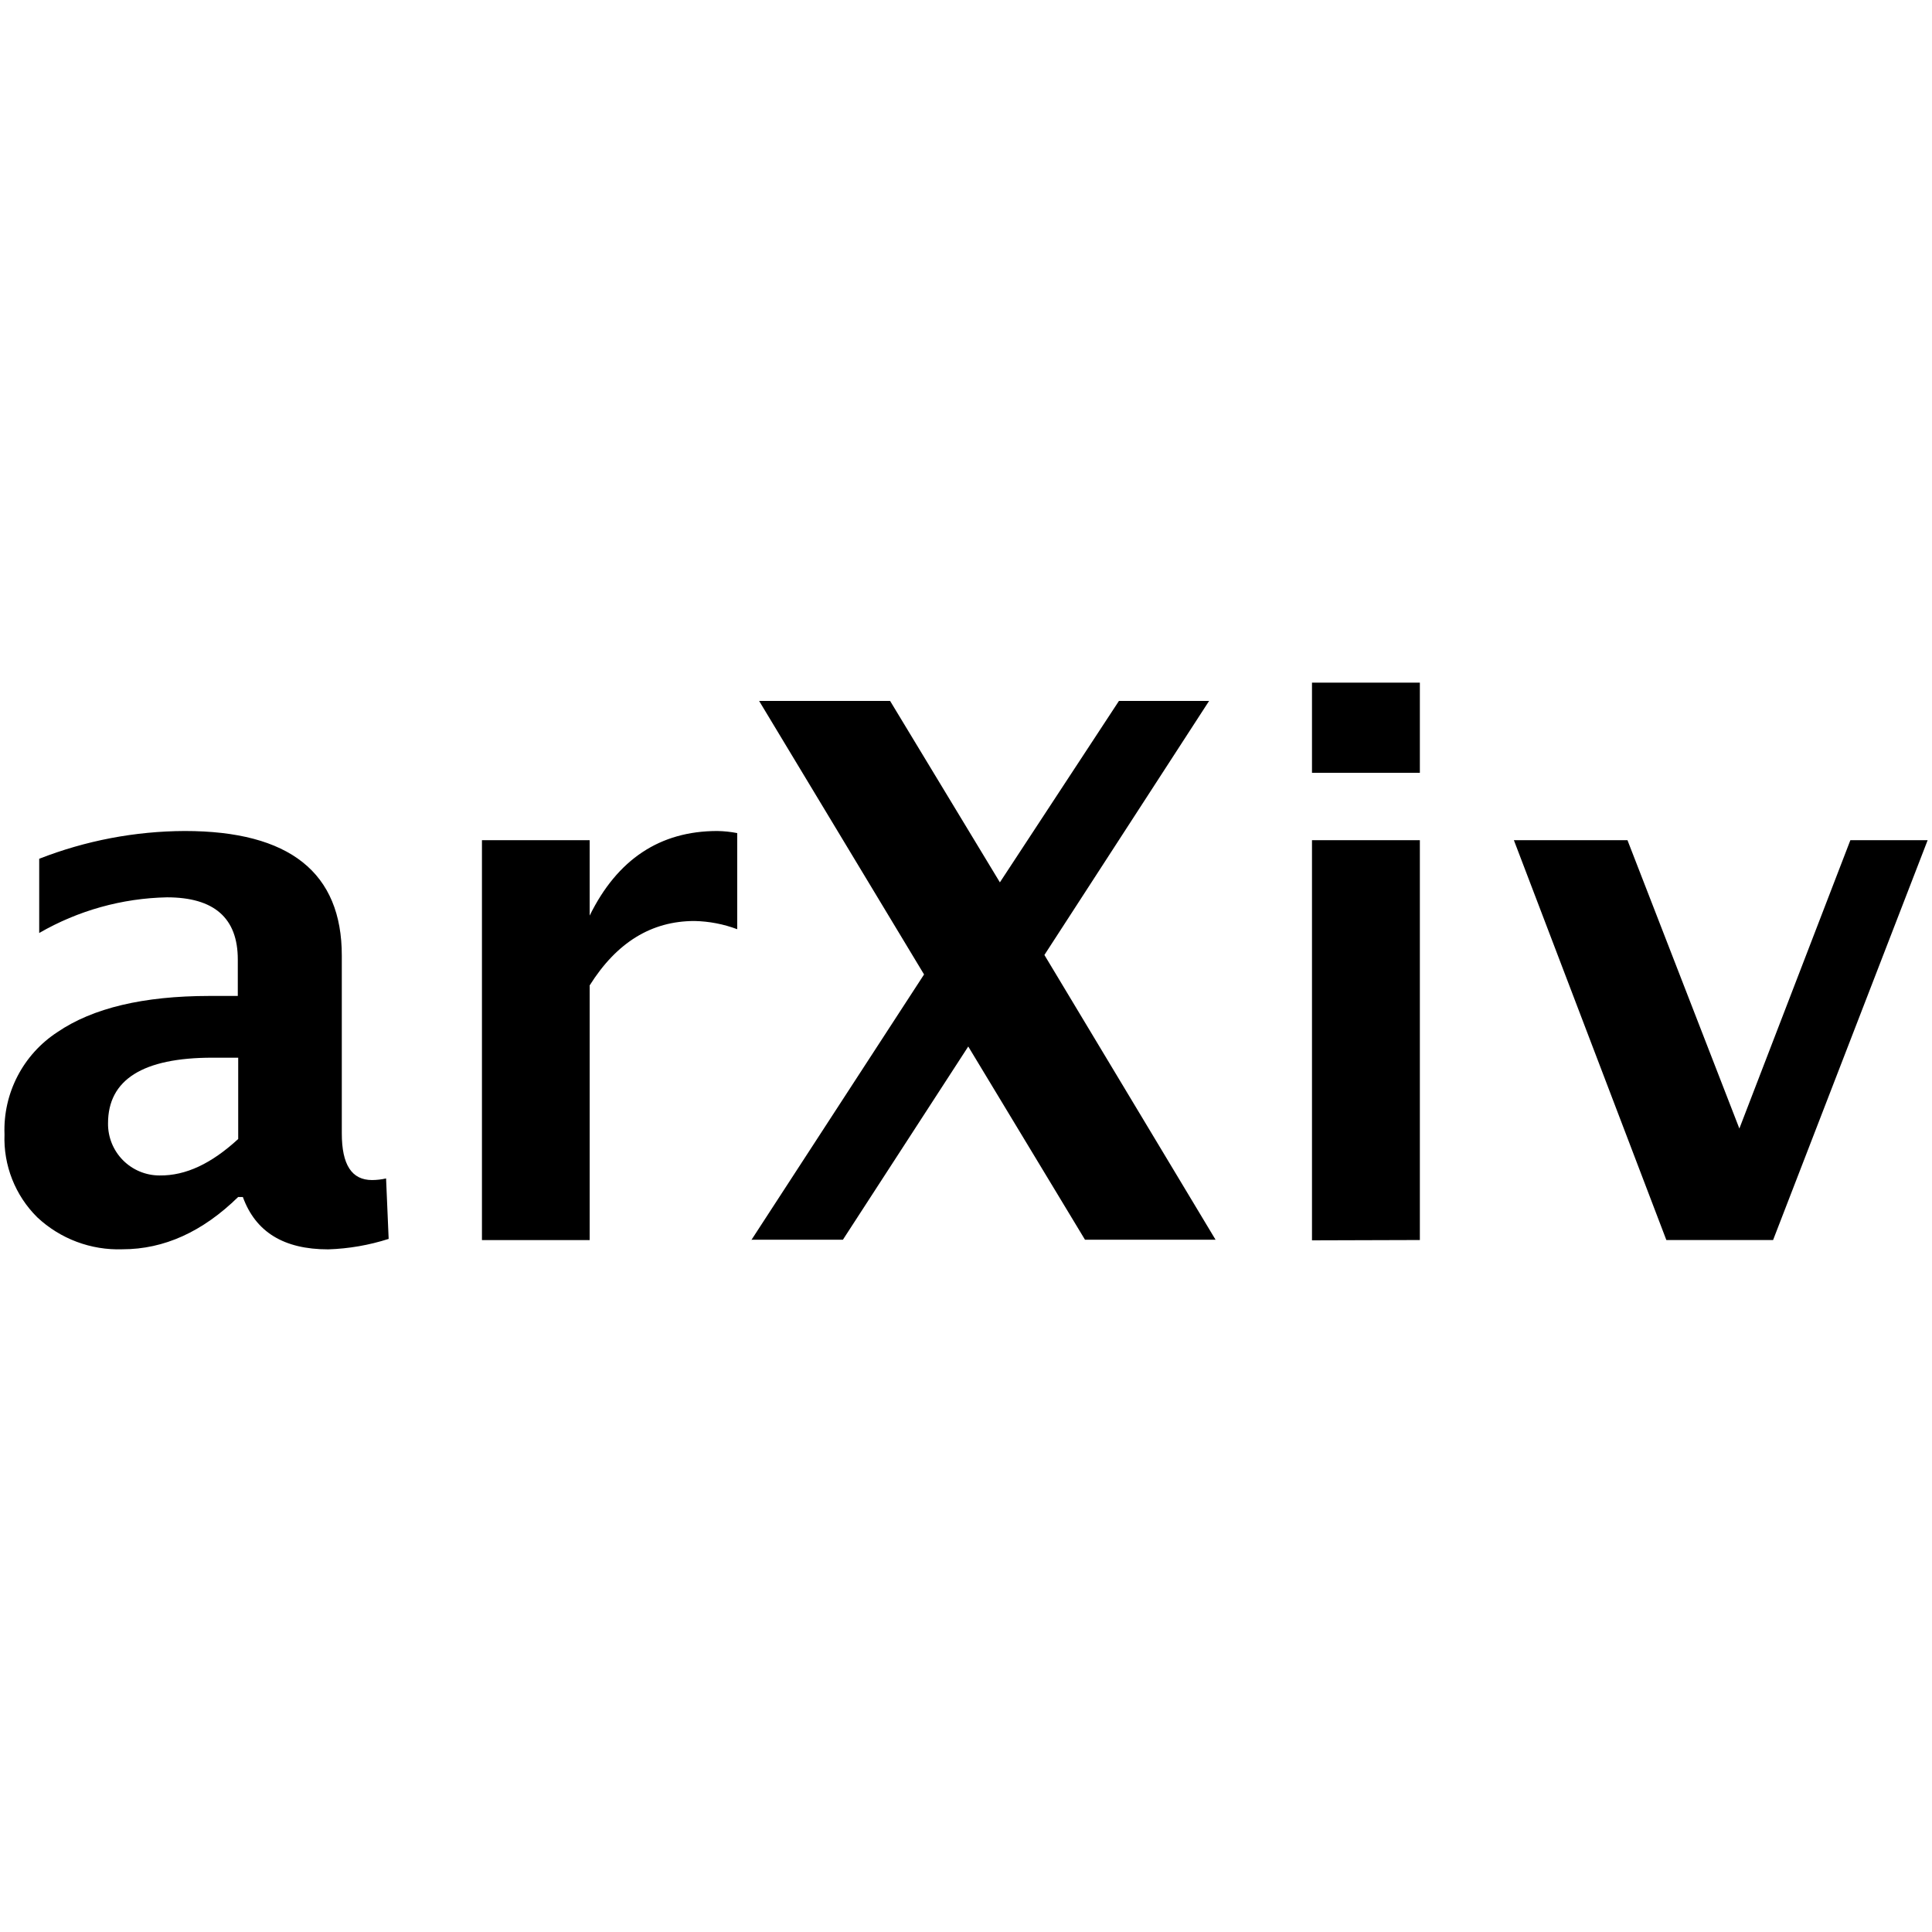
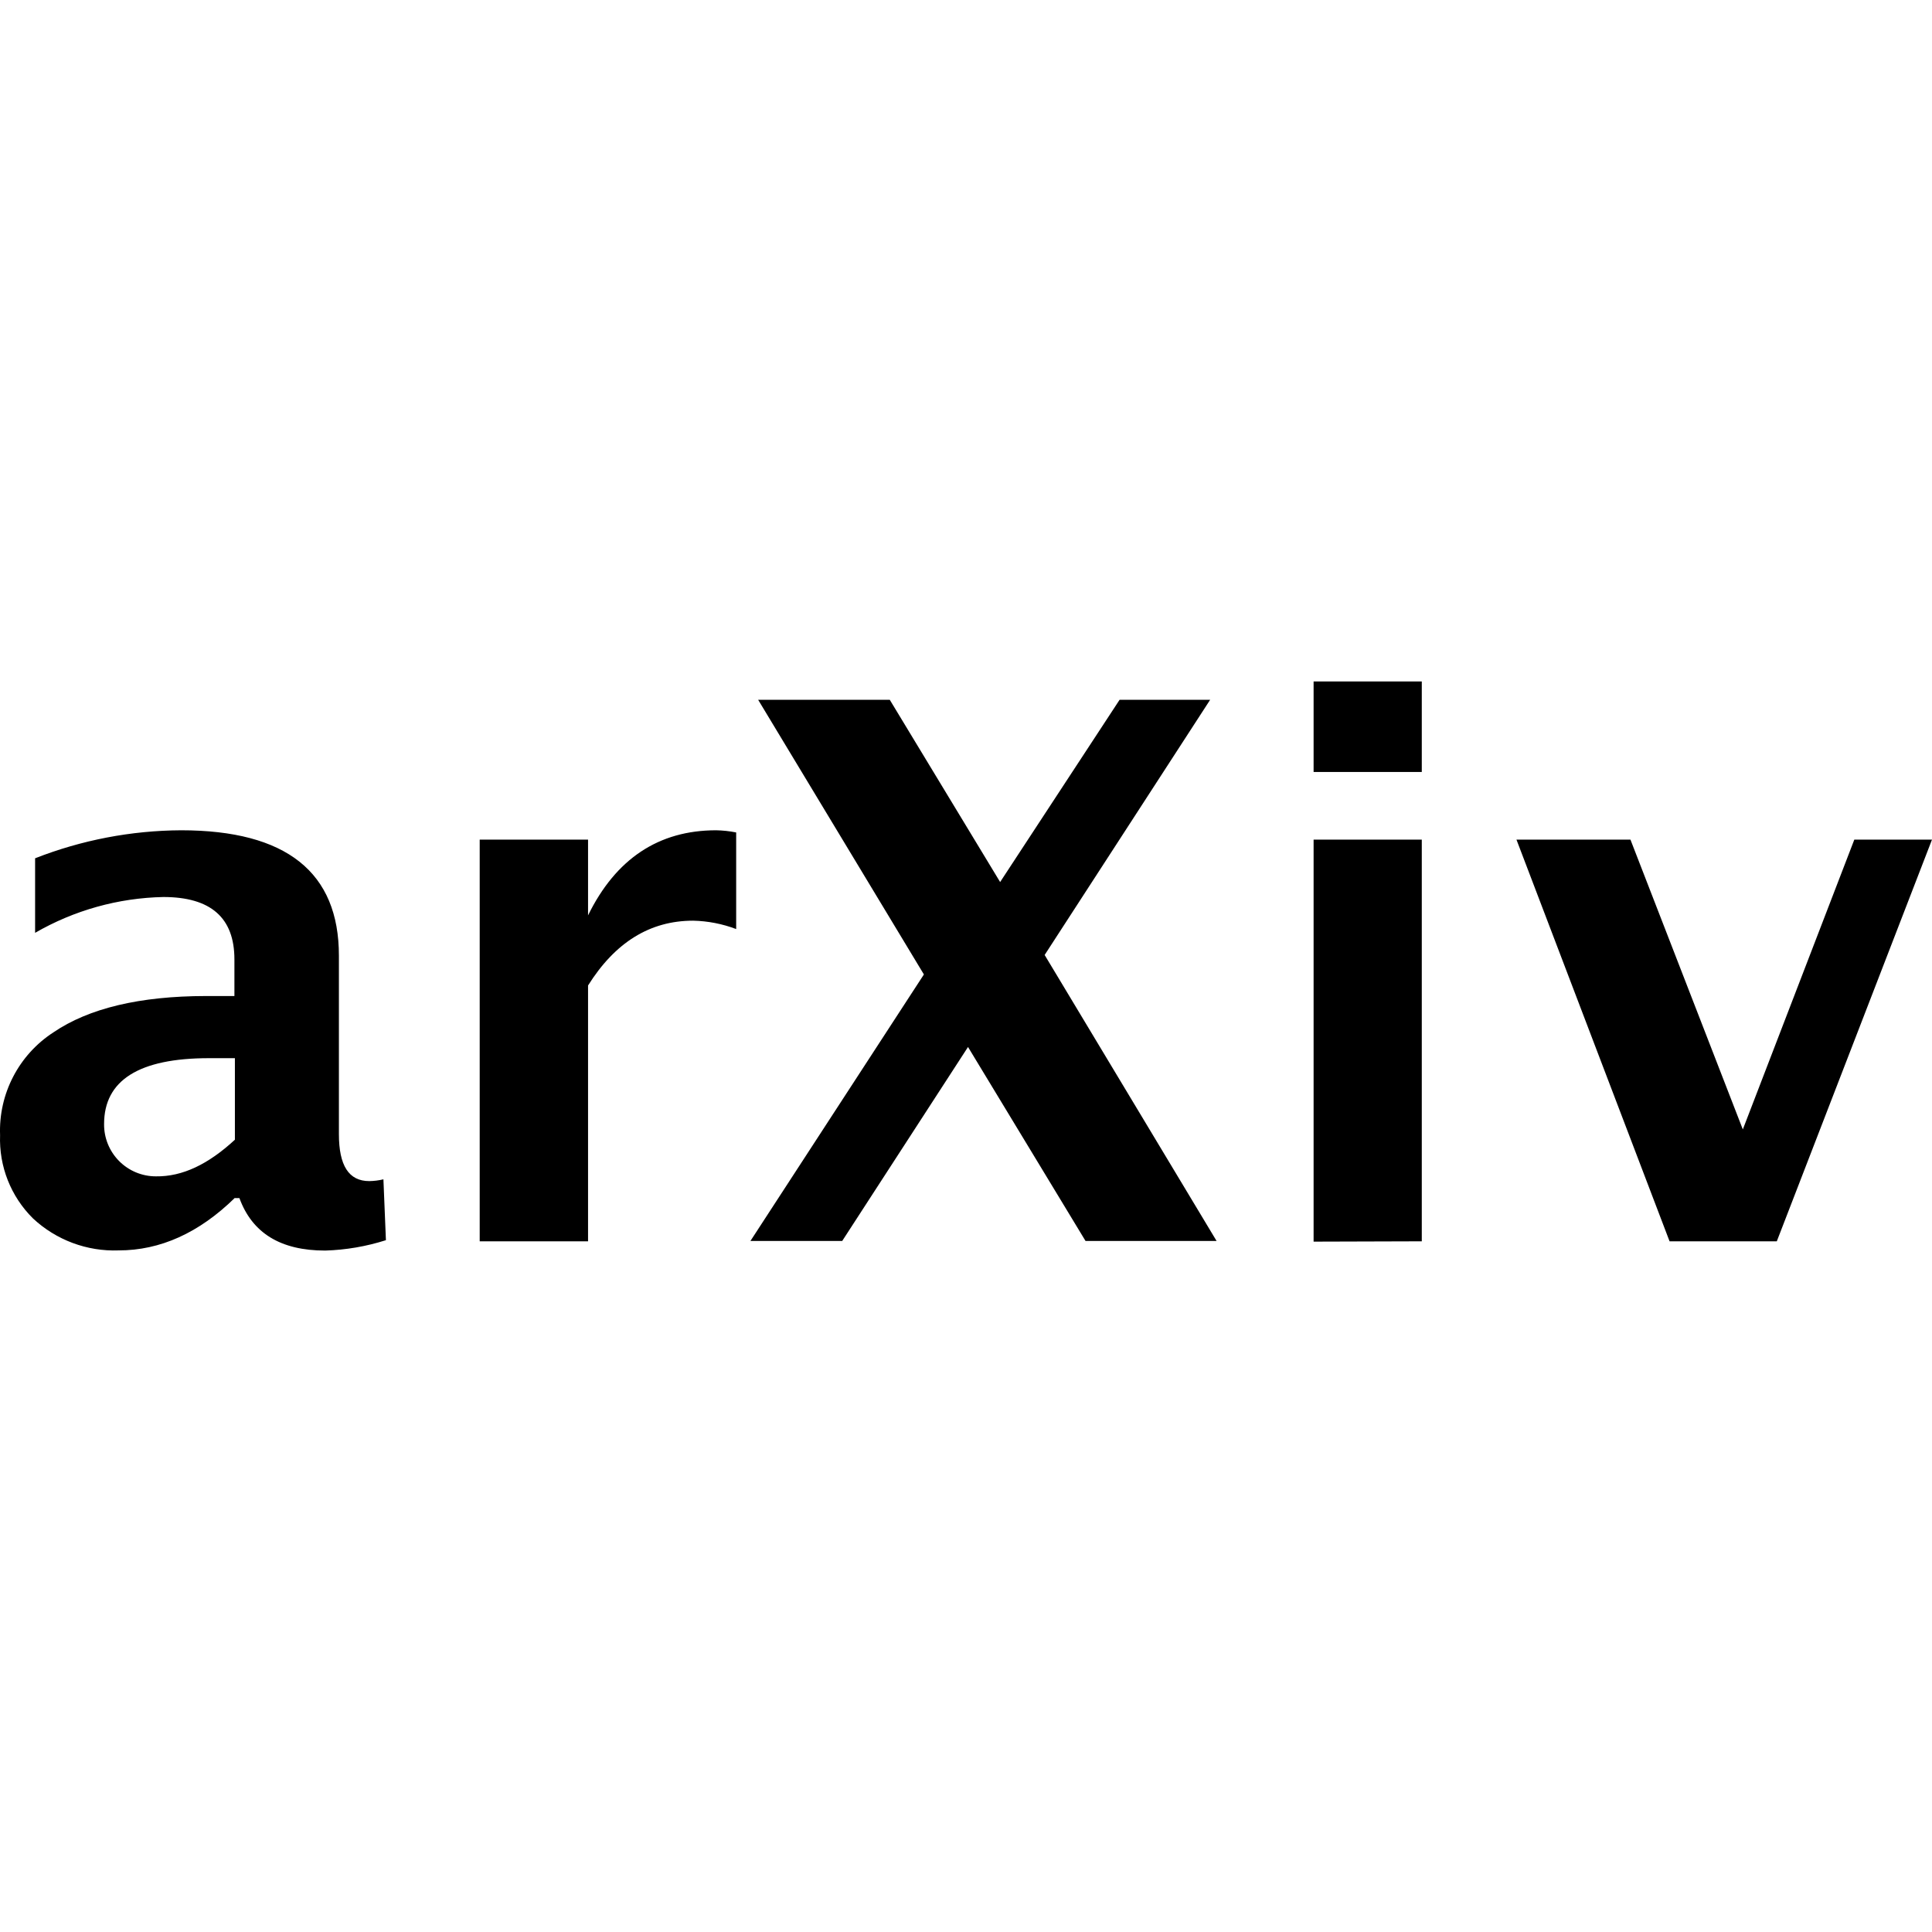
<svg xmlns="http://www.w3.org/2000/svg" role="img" viewBox="0 0 24 24">
-   <path d="M20.7 15.404l-1.894-4.967h1.411l1.39 3.582 1.379-3.582h.96l-1.92 4.967zM16.298 9.6V8.48h1.34V9.6zm0 5.808v-4.971h1.34v4.967zm-6.965-.003l2.146-3.3L9.43 8.707h1.627l1.364 2.254L13.9 8.707h1.12l-2.046 3.156 2.126 3.537h-1.622l-1.45-2.4-1.557 2.4H9.333zm-3.346 0v-4.968h1.338v.937c.344-.7.875-1.051 1.585-1.051a1.401 1.401 0 01.248.026v1.194a1.6 1.6 0 00-.53-.102c-.537 0-.968.267-1.303.8v3.164zm-3.028-.536q-.664.65-1.437.65a1.473 1.473 0 01-1.06-.398 1.376 1.376 0 01-.406-1.03 1.45 1.45 0 01.659-1.271q.657-.447 1.884-.448h.355v-.453q0-.772-.88-.772a3.305 3.305 0 00-1.587.443v-.922a5.016 5.016 0 011.808-.345q1.953 0 1.951 1.55v2.206c0 .39.123.58.376.58a.8.8 0 00.174-.02l.032.751a2.745 2.745 0 01-.751.13c-.552 0-.902-.216-1.06-.65h-.054zm0-.72v-1.01h-.32c-.866 0-1.297.274-1.297.815a.64.64 0 00.64.648c.329.004.647-.15.977-.453z" />
+   <path d="M16.318 8.465V9.59h1.344V8.465zm-6.9.228l2.059 3.412-2.155 3.311h1.14l1.563-2.41 1.46 2.41h1.628l-2.136-3.553 2.056-3.17h-1.125l-1.484 2.264-1.371-2.264zm-.096 6.723H9.32v.004zM2.25 10.314a5.039 5.039 0 00-1.814.348v.926a3.32 3.32 0 011.593-.445c.59 0 .883.258.883.775v.455h-.355c-.822.001-1.453.152-1.893.451a1.456 1.456 0 00-.663 1.278 1.382 1.382 0 00.408 1.033 1.48 1.48 0 001.065.398c.517 0 .998-.217 1.443-.652l.004.002h.053c.159.435.512.652 1.066.652a2.757 2.757 0 00.754-.129l-.031-.756a.803.803 0 01-.176.022c-.254 0-.377-.192-.377-.584v-2.215c.001-1.038-.653-1.559-1.961-1.559zm6.646 0c-.713 0-1.246.353-1.591 1.057v-.941H5.959v4.99h1.346v-3.178c.336-.535.768-.805 1.306-.805a1.607 1.607 0 01.534.104v-1.2a1.408 1.408 0 00-.249-.027zm7.422.116v4.994l1.344-.004v-4.99zm2.52 0l1.902 4.99h1.332L24 10.43h-.965l-1.385 3.6-1.396-3.6zM2.596 13.145h.322v1.013c-.331.305-.651.46-.982.455a.643.643 0 01-.643-.65c0-.543.433-.818 1.303-.818z" />
</svg>
